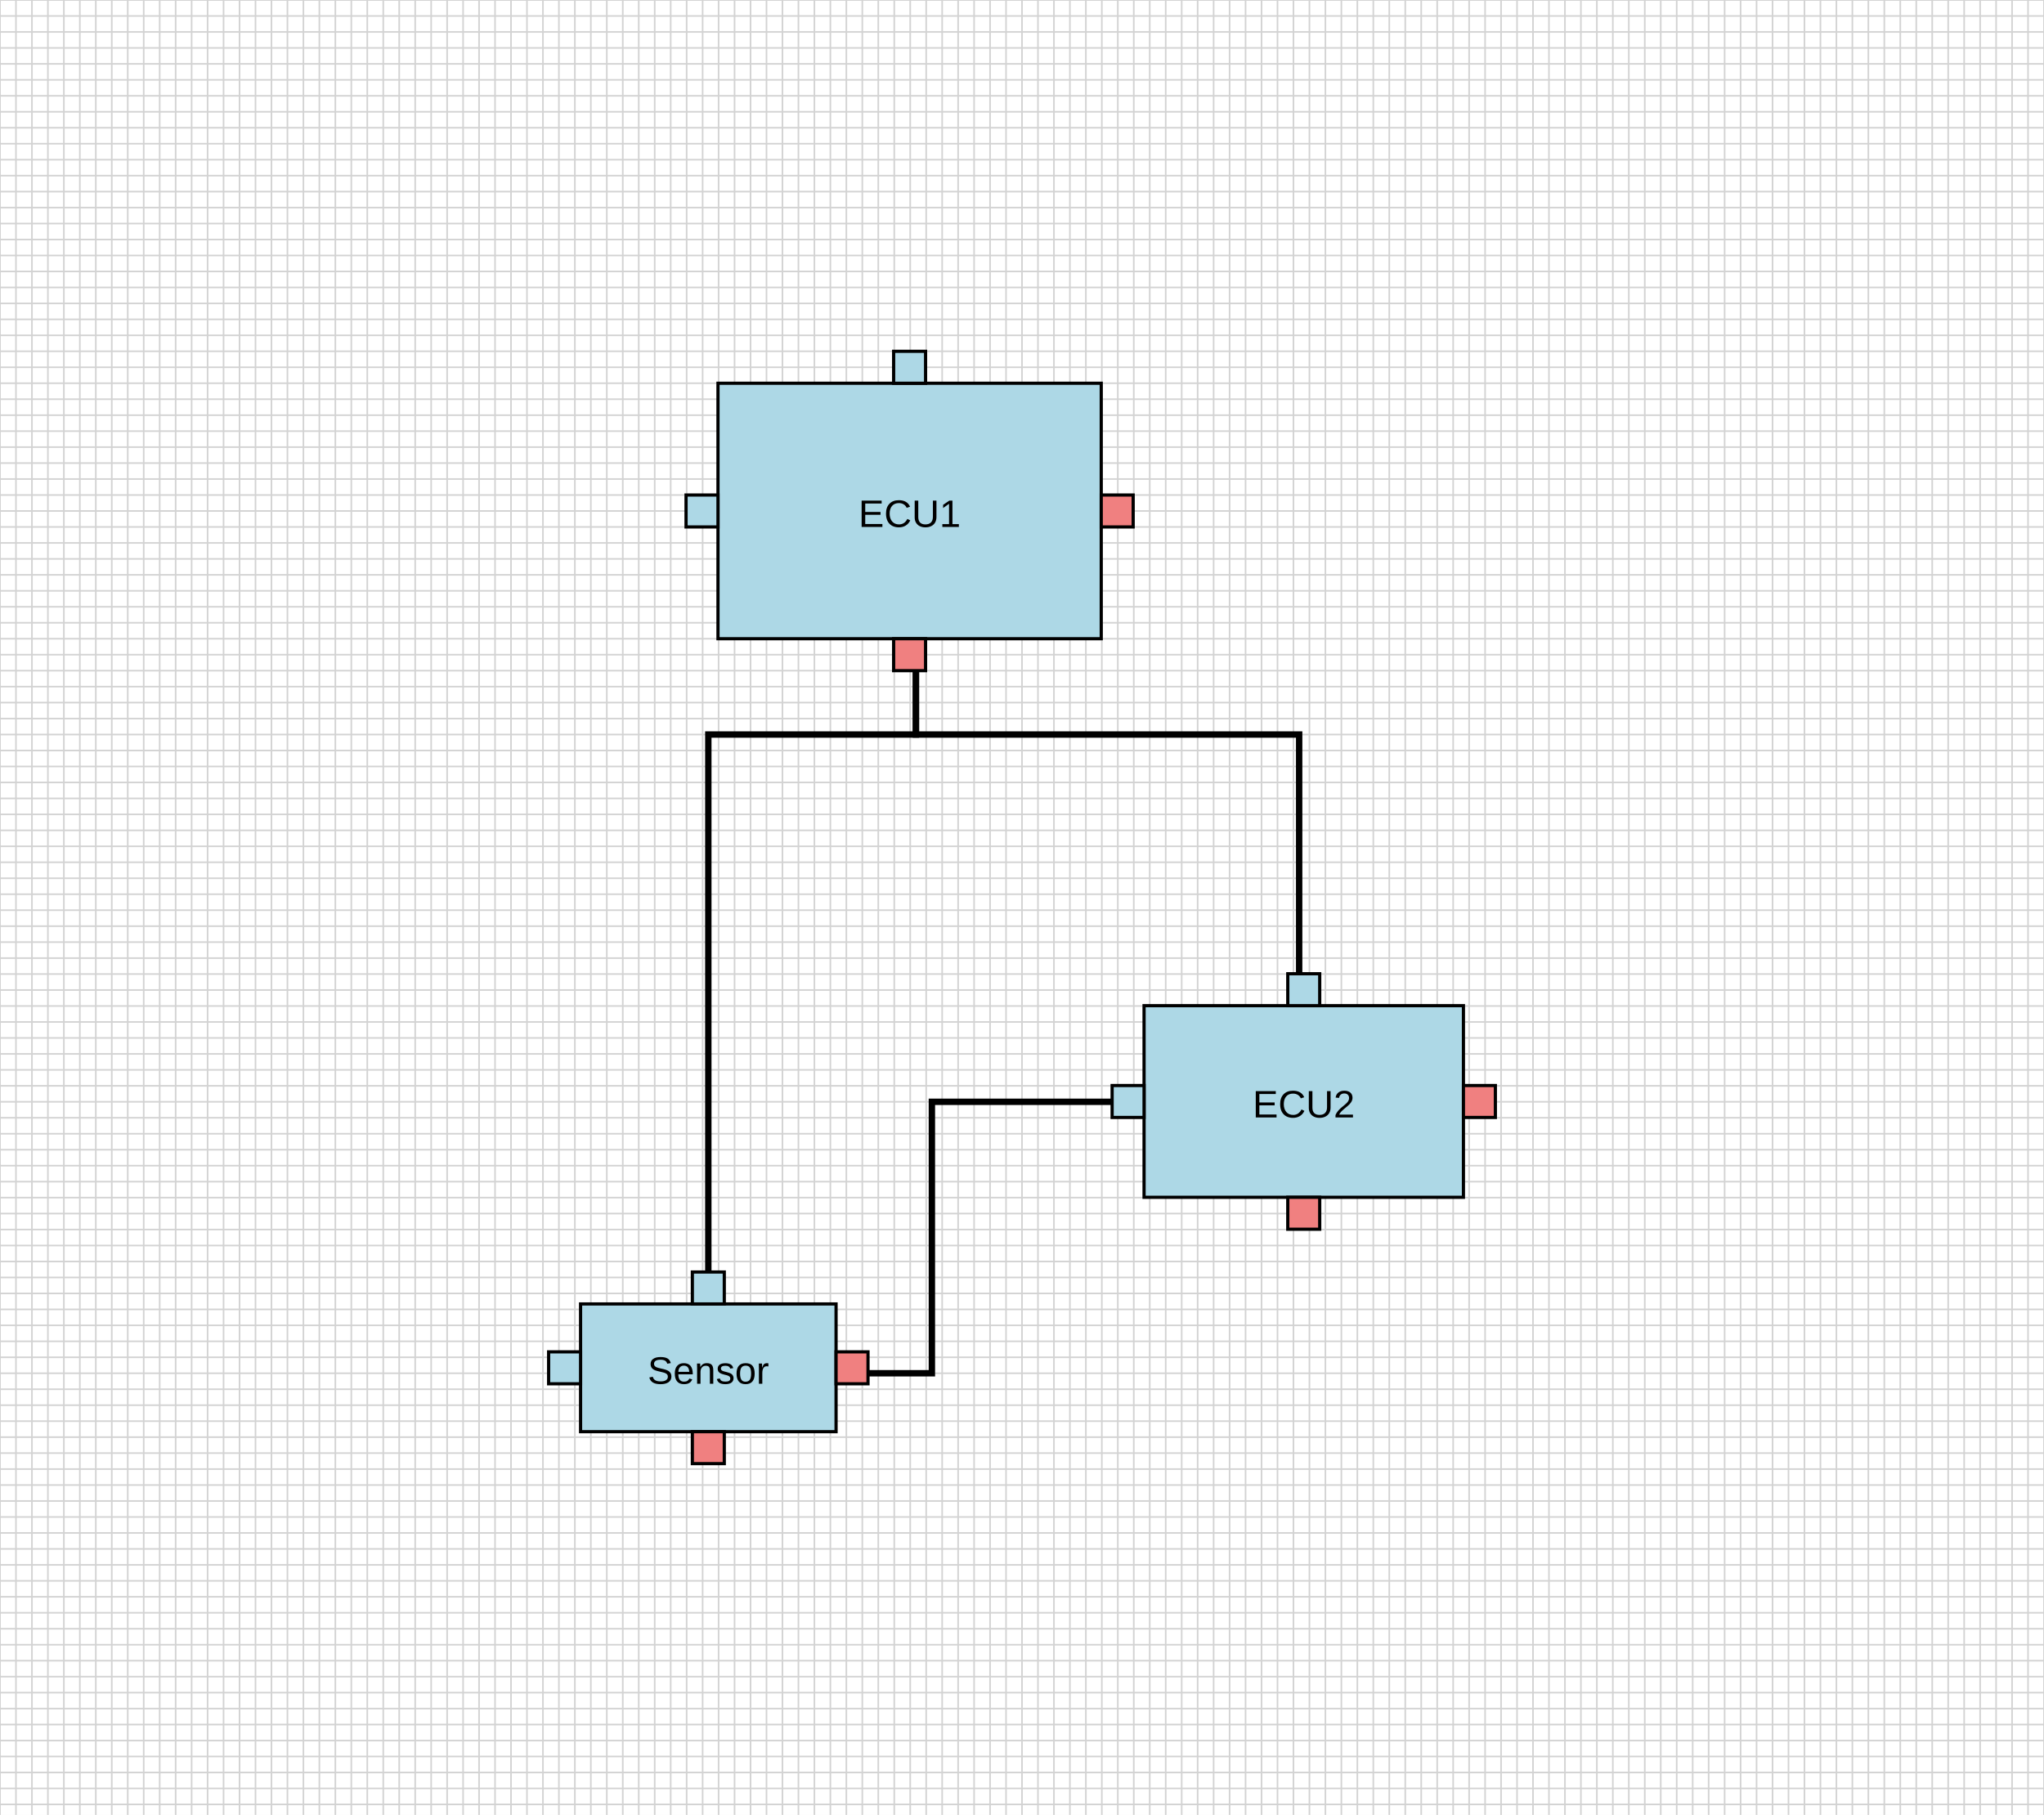
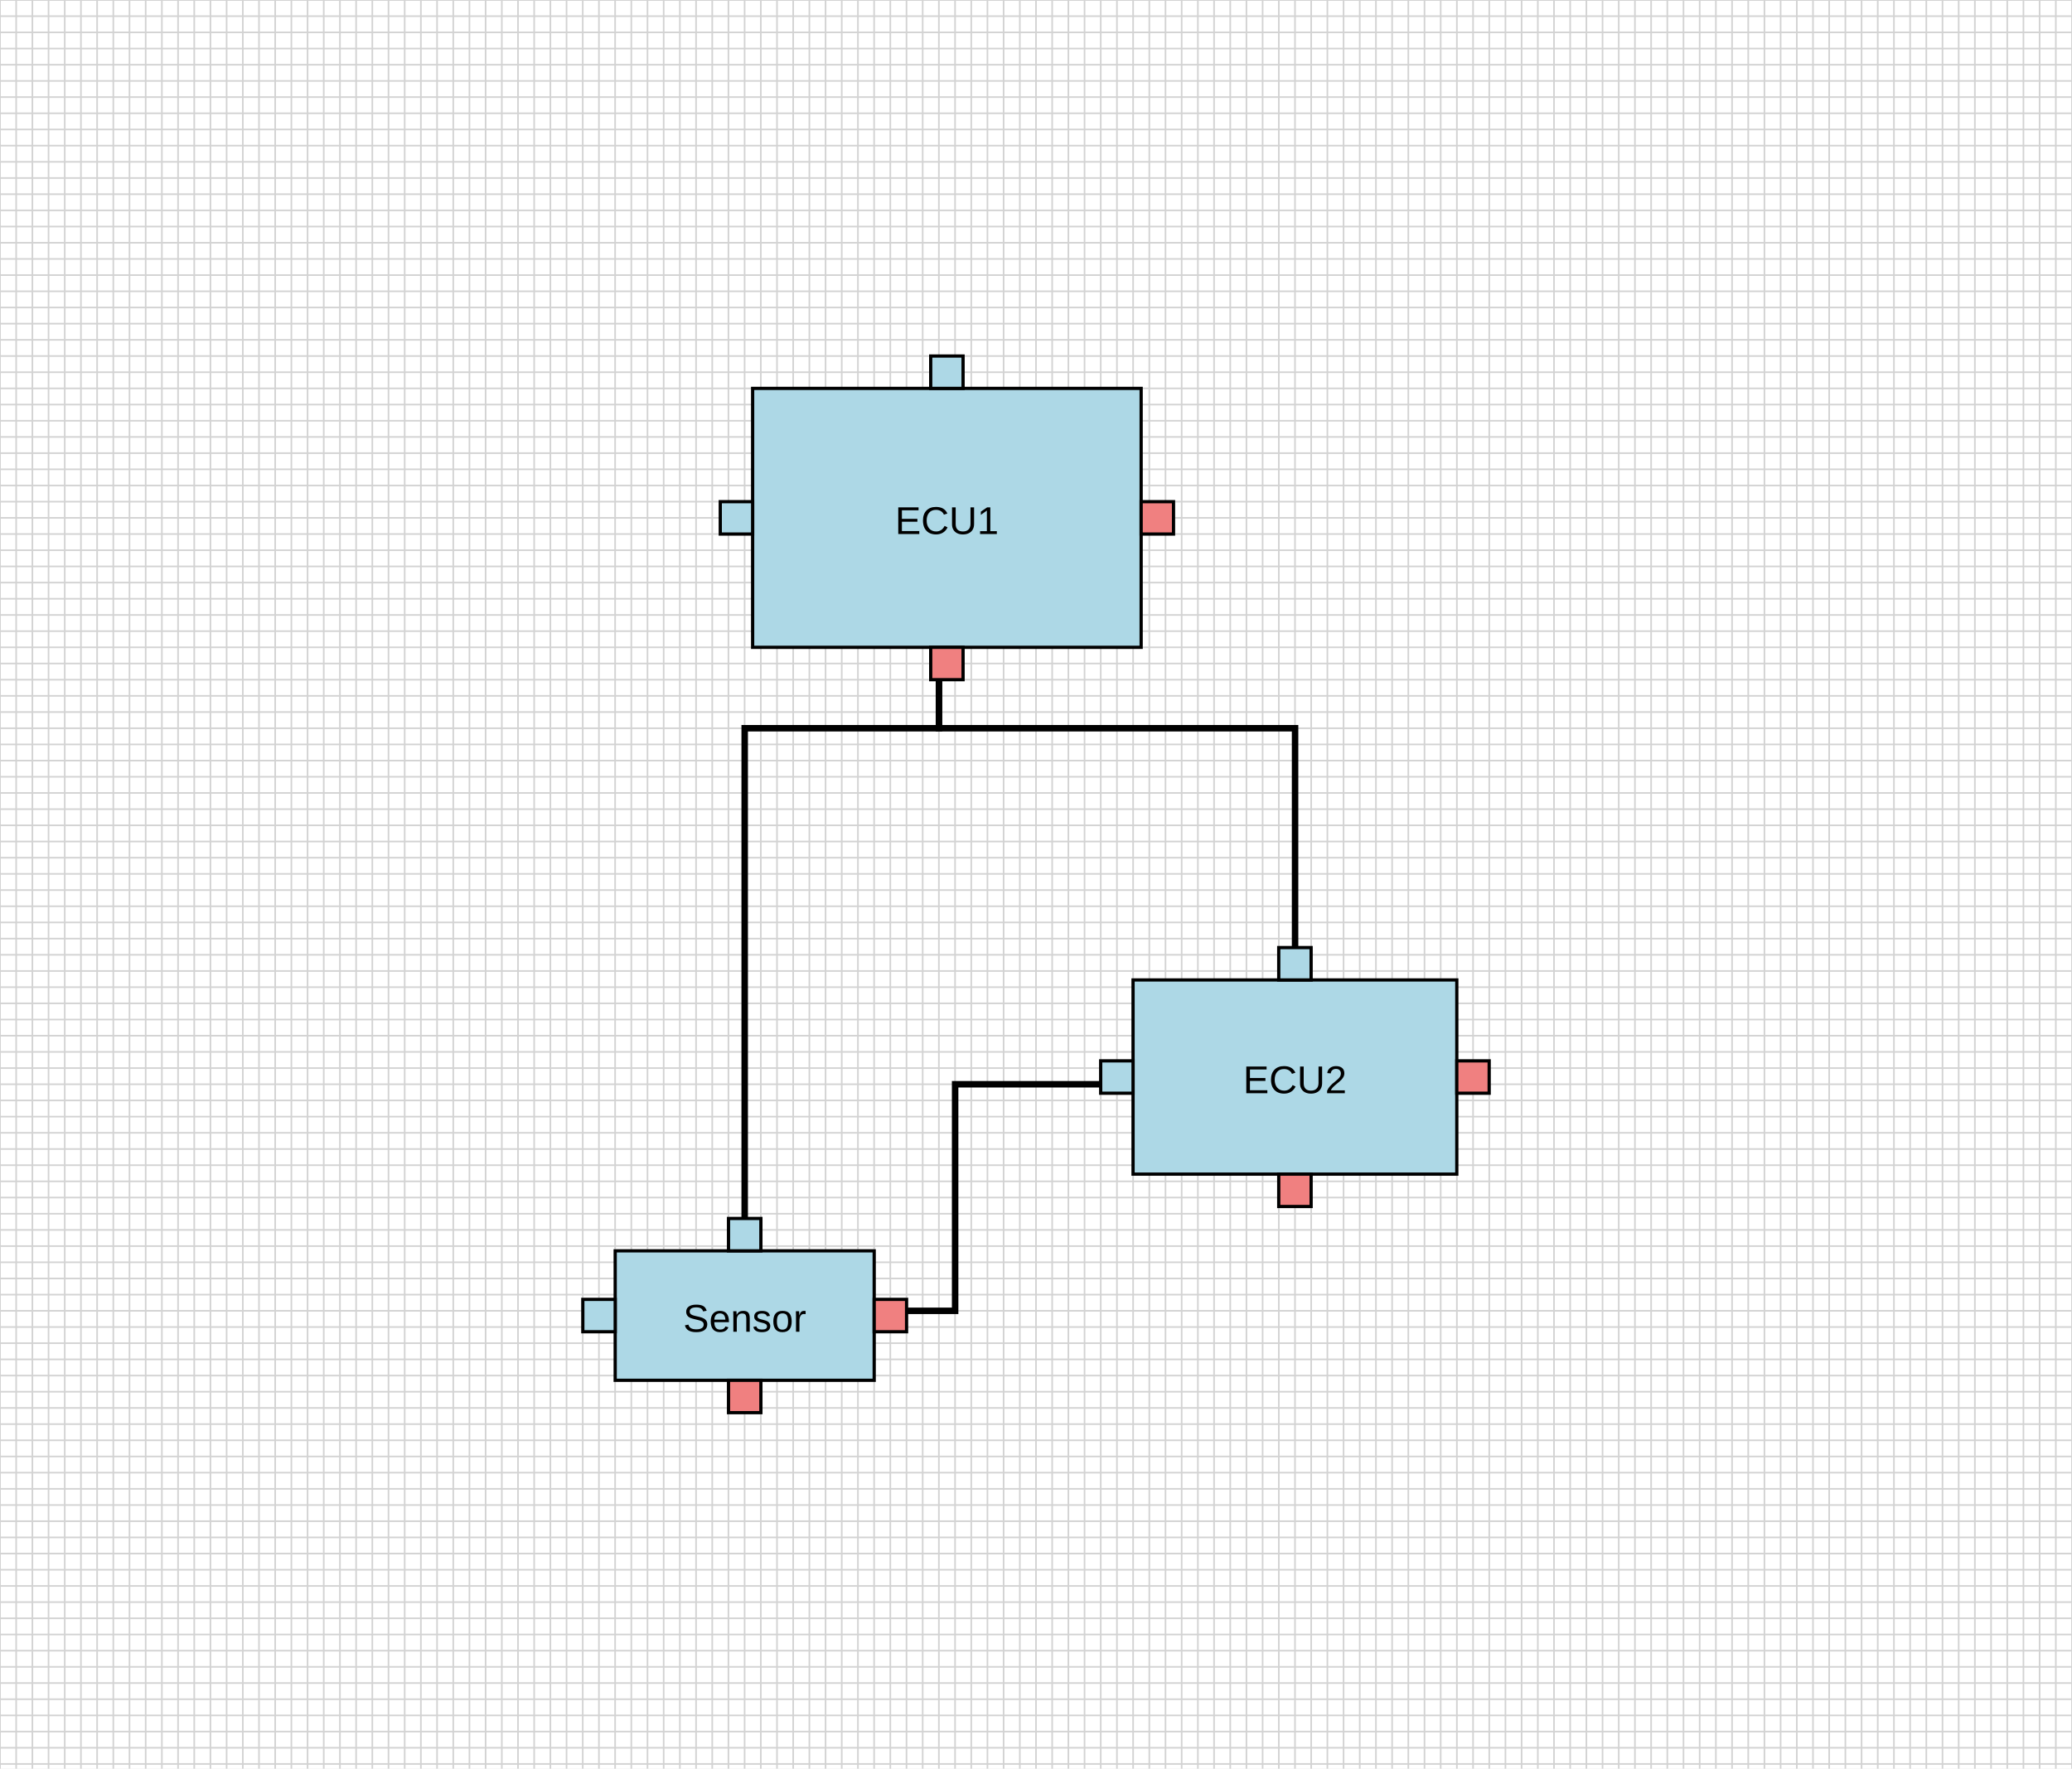
- <svg xmlns="http://www.w3.org/2000/svg" width="640" height="568.296">
+ <svg xmlns="http://www.w3.org/2000/svg" width="640" height="546.464">
  <rect width="100%" height="100%" fill="white" />
-   <line x1="0" y1="0" x2="0" y2="568.296" stroke="lightgray" stroke-width="0.5" />
-   <line x1="5" y1="0" x2="5" y2="568.296" stroke="lightgray" stroke-width="0.5" />
-   <line x1="10" y1="0" x2="10" y2="568.296" stroke="lightgray" stroke-width="0.5" />
-   <line x1="15" y1="0" x2="15" y2="568.296" stroke="lightgray" stroke-width="0.5" />
-   <line x1="20" y1="0" x2="20" y2="568.296" stroke="lightgray" stroke-width="0.5" />
-   <line x1="25" y1="0" x2="25" y2="568.296" stroke="lightgray" stroke-width="0.5" />
-   <line x1="30" y1="0" x2="30" y2="568.296" stroke="lightgray" stroke-width="0.5" />
-   <line x1="35" y1="0" x2="35" y2="568.296" stroke="lightgray" stroke-width="0.5" />
-   <line x1="40" y1="0" x2="40" y2="568.296" stroke="lightgray" stroke-width="0.5" />
-   <line x1="45" y1="0" x2="45" y2="568.296" stroke="lightgray" stroke-width="0.5" />
-   <line x1="50" y1="0" x2="50" y2="568.296" stroke="lightgray" stroke-width="0.5" />
-   <line x1="55" y1="0" x2="55" y2="568.296" stroke="lightgray" stroke-width="0.5" />
-   <line x1="60" y1="0" x2="60" y2="568.296" stroke="lightgray" stroke-width="0.5" />
-   <line x1="65" y1="0" x2="65" y2="568.296" stroke="lightgray" stroke-width="0.5" />
-   <line x1="70" y1="0" x2="70" y2="568.296" stroke="lightgray" stroke-width="0.5" />
-   <line x1="75" y1="0" x2="75" y2="568.296" stroke="lightgray" stroke-width="0.5" />
-   <line x1="80" y1="0" x2="80" y2="568.296" stroke="lightgray" stroke-width="0.5" />
-   <line x1="85" y1="0" x2="85" y2="568.296" stroke="lightgray" stroke-width="0.5" />
-   <line x1="90" y1="0" x2="90" y2="568.296" stroke="lightgray" stroke-width="0.5" />
-   <line x1="95" y1="0" x2="95" y2="568.296" stroke="lightgray" stroke-width="0.5" />
-   <line x1="100" y1="0" x2="100" y2="568.296" stroke="lightgray" stroke-width="0.5" />
-   <line x1="105" y1="0" x2="105" y2="568.296" stroke="lightgray" stroke-width="0.5" />
-   <line x1="110" y1="0" x2="110" y2="568.296" stroke="lightgray" stroke-width="0.5" />
-   <line x1="115" y1="0" x2="115" y2="568.296" stroke="lightgray" stroke-width="0.5" />
-   <line x1="120" y1="0" x2="120" y2="568.296" stroke="lightgray" stroke-width="0.5" />
-   <line x1="125" y1="0" x2="125" y2="568.296" stroke="lightgray" stroke-width="0.5" />
-   <line x1="130" y1="0" x2="130" y2="568.296" stroke="lightgray" stroke-width="0.5" />
-   <line x1="135" y1="0" x2="135" y2="568.296" stroke="lightgray" stroke-width="0.5" />
-   <line x1="140" y1="0" x2="140" y2="568.296" stroke="lightgray" stroke-width="0.5" />
-   <line x1="145" y1="0" x2="145" y2="568.296" stroke="lightgray" stroke-width="0.5" />
-   <line x1="150" y1="0" x2="150" y2="568.296" stroke="lightgray" stroke-width="0.5" />
-   <line x1="155" y1="0" x2="155" y2="568.296" stroke="lightgray" stroke-width="0.5" />
-   <line x1="160" y1="0" x2="160" y2="568.296" stroke="lightgray" stroke-width="0.5" />
-   <line x1="165" y1="0" x2="165" y2="568.296" stroke="lightgray" stroke-width="0.5" />
-   <line x1="170" y1="0" x2="170" y2="568.296" stroke="lightgray" stroke-width="0.5" />
-   <line x1="175" y1="0" x2="175" y2="568.296" stroke="lightgray" stroke-width="0.5" />
-   <line x1="180" y1="0" x2="180" y2="568.296" stroke="lightgray" stroke-width="0.5" />
-   <line x1="185" y1="0" x2="185" y2="568.296" stroke="lightgray" stroke-width="0.5" />
-   <line x1="190" y1="0" x2="190" y2="568.296" stroke="lightgray" stroke-width="0.5" />
-   <line x1="195" y1="0" x2="195" y2="568.296" stroke="lightgray" stroke-width="0.5" />
-   <line x1="200" y1="0" x2="200" y2="568.296" stroke="lightgray" stroke-width="0.5" />
-   <line x1="205" y1="0" x2="205" y2="568.296" stroke="lightgray" stroke-width="0.5" />
-   <line x1="210" y1="0" x2="210" y2="568.296" stroke="lightgray" stroke-width="0.5" />
-   <line x1="215" y1="0" x2="215" y2="568.296" stroke="lightgray" stroke-width="0.5" />
-   <line x1="220" y1="0" x2="220" y2="568.296" stroke="lightgray" stroke-width="0.5" />
-   <line x1="225" y1="0" x2="225" y2="568.296" stroke="lightgray" stroke-width="0.5" />
-   <line x1="230" y1="0" x2="230" y2="568.296" stroke="lightgray" stroke-width="0.5" />
-   <line x1="235" y1="0" x2="235" y2="568.296" stroke="lightgray" stroke-width="0.5" />
-   <line x1="240" y1="0" x2="240" y2="568.296" stroke="lightgray" stroke-width="0.5" />
-   <line x1="245" y1="0" x2="245" y2="568.296" stroke="lightgray" stroke-width="0.5" />
-   <line x1="250" y1="0" x2="250" y2="568.296" stroke="lightgray" stroke-width="0.5" />
-   <line x1="255" y1="0" x2="255" y2="568.296" stroke="lightgray" stroke-width="0.5" />
-   <line x1="260" y1="0" x2="260" y2="568.296" stroke="lightgray" stroke-width="0.5" />
-   <line x1="265" y1="0" x2="265" y2="568.296" stroke="lightgray" stroke-width="0.5" />
-   <line x1="270" y1="0" x2="270" y2="568.296" stroke="lightgray" stroke-width="0.5" />
-   <line x1="275" y1="0" x2="275" y2="568.296" stroke="lightgray" stroke-width="0.5" />
-   <line x1="280" y1="0" x2="280" y2="568.296" stroke="lightgray" stroke-width="0.5" />
-   <line x1="285" y1="0" x2="285" y2="568.296" stroke="lightgray" stroke-width="0.5" />
-   <line x1="290" y1="0" x2="290" y2="568.296" stroke="lightgray" stroke-width="0.5" />
-   <line x1="295" y1="0" x2="295" y2="568.296" stroke="lightgray" stroke-width="0.5" />
-   <line x1="300" y1="0" x2="300" y2="568.296" stroke="lightgray" stroke-width="0.5" />
-   <line x1="305" y1="0" x2="305" y2="568.296" stroke="lightgray" stroke-width="0.5" />
-   <line x1="310" y1="0" x2="310" y2="568.296" stroke="lightgray" stroke-width="0.5" />
-   <line x1="315" y1="0" x2="315" y2="568.296" stroke="lightgray" stroke-width="0.5" />
-   <line x1="320" y1="0" x2="320" y2="568.296" stroke="lightgray" stroke-width="0.5" />
-   <line x1="325" y1="0" x2="325" y2="568.296" stroke="lightgray" stroke-width="0.5" />
-   <line x1="330" y1="0" x2="330" y2="568.296" stroke="lightgray" stroke-width="0.5" />
-   <line x1="335" y1="0" x2="335" y2="568.296" stroke="lightgray" stroke-width="0.5" />
-   <line x1="340" y1="0" x2="340" y2="568.296" stroke="lightgray" stroke-width="0.5" />
-   <line x1="345" y1="0" x2="345" y2="568.296" stroke="lightgray" stroke-width="0.5" />
-   <line x1="350" y1="0" x2="350" y2="568.296" stroke="lightgray" stroke-width="0.5" />
-   <line x1="355" y1="0" x2="355" y2="568.296" stroke="lightgray" stroke-width="0.5" />
-   <line x1="360" y1="0" x2="360" y2="568.296" stroke="lightgray" stroke-width="0.5" />
-   <line x1="365" y1="0" x2="365" y2="568.296" stroke="lightgray" stroke-width="0.5" />
-   <line x1="370" y1="0" x2="370" y2="568.296" stroke="lightgray" stroke-width="0.5" />
-   <line x1="375" y1="0" x2="375" y2="568.296" stroke="lightgray" stroke-width="0.5" />
-   <line x1="380" y1="0" x2="380" y2="568.296" stroke="lightgray" stroke-width="0.5" />
-   <line x1="385" y1="0" x2="385" y2="568.296" stroke="lightgray" stroke-width="0.5" />
-   <line x1="390" y1="0" x2="390" y2="568.296" stroke="lightgray" stroke-width="0.5" />
-   <line x1="395" y1="0" x2="395" y2="568.296" stroke="lightgray" stroke-width="0.5" />
-   <line x1="400" y1="0" x2="400" y2="568.296" stroke="lightgray" stroke-width="0.5" />
-   <line x1="405" y1="0" x2="405" y2="568.296" stroke="lightgray" stroke-width="0.5" />
-   <line x1="410" y1="0" x2="410" y2="568.296" stroke="lightgray" stroke-width="0.5" />
-   <line x1="415" y1="0" x2="415" y2="568.296" stroke="lightgray" stroke-width="0.5" />
-   <line x1="420" y1="0" x2="420" y2="568.296" stroke="lightgray" stroke-width="0.5" />
-   <line x1="425" y1="0" x2="425" y2="568.296" stroke="lightgray" stroke-width="0.5" />
-   <line x1="430" y1="0" x2="430" y2="568.296" stroke="lightgray" stroke-width="0.5" />
-   <line x1="435" y1="0" x2="435" y2="568.296" stroke="lightgray" stroke-width="0.5" />
-   <line x1="440" y1="0" x2="440" y2="568.296" stroke="lightgray" stroke-width="0.5" />
-   <line x1="445" y1="0" x2="445" y2="568.296" stroke="lightgray" stroke-width="0.5" />
-   <line x1="450" y1="0" x2="450" y2="568.296" stroke="lightgray" stroke-width="0.5" />
-   <line x1="455" y1="0" x2="455" y2="568.296" stroke="lightgray" stroke-width="0.5" />
-   <line x1="460" y1="0" x2="460" y2="568.296" stroke="lightgray" stroke-width="0.5" />
-   <line x1="465" y1="0" x2="465" y2="568.296" stroke="lightgray" stroke-width="0.5" />
-   <line x1="470" y1="0" x2="470" y2="568.296" stroke="lightgray" stroke-width="0.5" />
-   <line x1="475" y1="0" x2="475" y2="568.296" stroke="lightgray" stroke-width="0.5" />
-   <line x1="480" y1="0" x2="480" y2="568.296" stroke="lightgray" stroke-width="0.5" />
-   <line x1="485" y1="0" x2="485" y2="568.296" stroke="lightgray" stroke-width="0.5" />
-   <line x1="490" y1="0" x2="490" y2="568.296" stroke="lightgray" stroke-width="0.5" />
-   <line x1="495" y1="0" x2="495" y2="568.296" stroke="lightgray" stroke-width="0.5" />
-   <line x1="500" y1="0" x2="500" y2="568.296" stroke="lightgray" stroke-width="0.5" />
-   <line x1="505" y1="0" x2="505" y2="568.296" stroke="lightgray" stroke-width="0.5" />
-   <line x1="510" y1="0" x2="510" y2="568.296" stroke="lightgray" stroke-width="0.5" />
-   <line x1="515" y1="0" x2="515" y2="568.296" stroke="lightgray" stroke-width="0.5" />
-   <line x1="520" y1="0" x2="520" y2="568.296" stroke="lightgray" stroke-width="0.5" />
-   <line x1="525" y1="0" x2="525" y2="568.296" stroke="lightgray" stroke-width="0.5" />
-   <line x1="530" y1="0" x2="530" y2="568.296" stroke="lightgray" stroke-width="0.5" />
-   <line x1="535" y1="0" x2="535" y2="568.296" stroke="lightgray" stroke-width="0.5" />
-   <line x1="540" y1="0" x2="540" y2="568.296" stroke="lightgray" stroke-width="0.5" />
-   <line x1="545" y1="0" x2="545" y2="568.296" stroke="lightgray" stroke-width="0.5" />
-   <line x1="550" y1="0" x2="550" y2="568.296" stroke="lightgray" stroke-width="0.5" />
-   <line x1="555" y1="0" x2="555" y2="568.296" stroke="lightgray" stroke-width="0.5" />
-   <line x1="560" y1="0" x2="560" y2="568.296" stroke="lightgray" stroke-width="0.5" />
-   <line x1="565" y1="0" x2="565" y2="568.296" stroke="lightgray" stroke-width="0.5" />
-   <line x1="570" y1="0" x2="570" y2="568.296" stroke="lightgray" stroke-width="0.5" />
-   <line x1="575" y1="0" x2="575" y2="568.296" stroke="lightgray" stroke-width="0.5" />
-   <line x1="580" y1="0" x2="580" y2="568.296" stroke="lightgray" stroke-width="0.5" />
-   <line x1="585" y1="0" x2="585" y2="568.296" stroke="lightgray" stroke-width="0.5" />
-   <line x1="590" y1="0" x2="590" y2="568.296" stroke="lightgray" stroke-width="0.5" />
-   <line x1="595" y1="0" x2="595" y2="568.296" stroke="lightgray" stroke-width="0.5" />
-   <line x1="600" y1="0" x2="600" y2="568.296" stroke="lightgray" stroke-width="0.5" />
-   <line x1="605" y1="0" x2="605" y2="568.296" stroke="lightgray" stroke-width="0.5" />
-   <line x1="610" y1="0" x2="610" y2="568.296" stroke="lightgray" stroke-width="0.5" />
-   <line x1="615" y1="0" x2="615" y2="568.296" stroke="lightgray" stroke-width="0.5" />
-   <line x1="620" y1="0" x2="620" y2="568.296" stroke="lightgray" stroke-width="0.5" />
-   <line x1="625" y1="0" x2="625" y2="568.296" stroke="lightgray" stroke-width="0.5" />
-   <line x1="630" y1="0" x2="630" y2="568.296" stroke="lightgray" stroke-width="0.5" />
-   <line x1="635" y1="0" x2="635" y2="568.296" stroke="lightgray" stroke-width="0.5" />
-   <line x1="640" y1="0" x2="640" y2="568.296" stroke="lightgray" stroke-width="0.5" />
+   <line x1="0" y1="0" x2="0" y2="546.464" stroke="lightgray" stroke-width="0.5" />
+   <line x1="5" y1="0" x2="5" y2="546.464" stroke="lightgray" stroke-width="0.5" />
+   <line x1="10" y1="0" x2="10" y2="546.464" stroke="lightgray" stroke-width="0.5" />
+   <line x1="15" y1="0" x2="15" y2="546.464" stroke="lightgray" stroke-width="0.5" />
+   <line x1="20" y1="0" x2="20" y2="546.464" stroke="lightgray" stroke-width="0.5" />
+   <line x1="25" y1="0" x2="25" y2="546.464" stroke="lightgray" stroke-width="0.5" />
+   <line x1="30" y1="0" x2="30" y2="546.464" stroke="lightgray" stroke-width="0.5" />
+   <line x1="35" y1="0" x2="35" y2="546.464" stroke="lightgray" stroke-width="0.5" />
+   <line x1="40" y1="0" x2="40" y2="546.464" stroke="lightgray" stroke-width="0.5" />
+   <line x1="45" y1="0" x2="45" y2="546.464" stroke="lightgray" stroke-width="0.5" />
+   <line x1="50" y1="0" x2="50" y2="546.464" stroke="lightgray" stroke-width="0.5" />
+   <line x1="55" y1="0" x2="55" y2="546.464" stroke="lightgray" stroke-width="0.5" />
+   <line x1="60" y1="0" x2="60" y2="546.464" stroke="lightgray" stroke-width="0.5" />
+   <line x1="65" y1="0" x2="65" y2="546.464" stroke="lightgray" stroke-width="0.5" />
+   <line x1="70" y1="0" x2="70" y2="546.464" stroke="lightgray" stroke-width="0.5" />
+   <line x1="75" y1="0" x2="75" y2="546.464" stroke="lightgray" stroke-width="0.5" />
+   <line x1="80" y1="0" x2="80" y2="546.464" stroke="lightgray" stroke-width="0.5" />
+   <line x1="85" y1="0" x2="85" y2="546.464" stroke="lightgray" stroke-width="0.5" />
+   <line x1="90" y1="0" x2="90" y2="546.464" stroke="lightgray" stroke-width="0.5" />
+   <line x1="95" y1="0" x2="95" y2="546.464" stroke="lightgray" stroke-width="0.5" />
+   <line x1="100" y1="0" x2="100" y2="546.464" stroke="lightgray" stroke-width="0.5" />
+   <line x1="105" y1="0" x2="105" y2="546.464" stroke="lightgray" stroke-width="0.5" />
+   <line x1="110" y1="0" x2="110" y2="546.464" stroke="lightgray" stroke-width="0.5" />
+   <line x1="115" y1="0" x2="115" y2="546.464" stroke="lightgray" stroke-width="0.5" />
+   <line x1="120" y1="0" x2="120" y2="546.464" stroke="lightgray" stroke-width="0.5" />
+   <line x1="125" y1="0" x2="125" y2="546.464" stroke="lightgray" stroke-width="0.5" />
+   <line x1="130" y1="0" x2="130" y2="546.464" stroke="lightgray" stroke-width="0.5" />
+   <line x1="135" y1="0" x2="135" y2="546.464" stroke="lightgray" stroke-width="0.5" />
+   <line x1="140" y1="0" x2="140" y2="546.464" stroke="lightgray" stroke-width="0.5" />
+   <line x1="145" y1="0" x2="145" y2="546.464" stroke="lightgray" stroke-width="0.5" />
+   <line x1="150" y1="0" x2="150" y2="546.464" stroke="lightgray" stroke-width="0.5" />
+   <line x1="155" y1="0" x2="155" y2="546.464" stroke="lightgray" stroke-width="0.5" />
+   <line x1="160" y1="0" x2="160" y2="546.464" stroke="lightgray" stroke-width="0.5" />
+   <line x1="165" y1="0" x2="165" y2="546.464" stroke="lightgray" stroke-width="0.5" />
+   <line x1="170" y1="0" x2="170" y2="546.464" stroke="lightgray" stroke-width="0.5" />
+   <line x1="175" y1="0" x2="175" y2="546.464" stroke="lightgray" stroke-width="0.5" />
+   <line x1="180" y1="0" x2="180" y2="546.464" stroke="lightgray" stroke-width="0.5" />
+   <line x1="185" y1="0" x2="185" y2="546.464" stroke="lightgray" stroke-width="0.5" />
+   <line x1="190" y1="0" x2="190" y2="546.464" stroke="lightgray" stroke-width="0.5" />
+   <line x1="195" y1="0" x2="195" y2="546.464" stroke="lightgray" stroke-width="0.5" />
+   <line x1="200" y1="0" x2="200" y2="546.464" stroke="lightgray" stroke-width="0.5" />
+   <line x1="205" y1="0" x2="205" y2="546.464" stroke="lightgray" stroke-width="0.5" />
+   <line x1="210" y1="0" x2="210" y2="546.464" stroke="lightgray" stroke-width="0.5" />
+   <line x1="215" y1="0" x2="215" y2="546.464" stroke="lightgray" stroke-width="0.5" />
+   <line x1="220" y1="0" x2="220" y2="546.464" stroke="lightgray" stroke-width="0.5" />
+   <line x1="225" y1="0" x2="225" y2="546.464" stroke="lightgray" stroke-width="0.5" />
+   <line x1="230" y1="0" x2="230" y2="546.464" stroke="lightgray" stroke-width="0.5" />
+   <line x1="235" y1="0" x2="235" y2="546.464" stroke="lightgray" stroke-width="0.5" />
+   <line x1="240" y1="0" x2="240" y2="546.464" stroke="lightgray" stroke-width="0.5" />
+   <line x1="245" y1="0" x2="245" y2="546.464" stroke="lightgray" stroke-width="0.5" />
+   <line x1="250" y1="0" x2="250" y2="546.464" stroke="lightgray" stroke-width="0.5" />
+   <line x1="255" y1="0" x2="255" y2="546.464" stroke="lightgray" stroke-width="0.5" />
+   <line x1="260" y1="0" x2="260" y2="546.464" stroke="lightgray" stroke-width="0.5" />
+   <line x1="265" y1="0" x2="265" y2="546.464" stroke="lightgray" stroke-width="0.5" />
+   <line x1="270" y1="0" x2="270" y2="546.464" stroke="lightgray" stroke-width="0.5" />
+   <line x1="275" y1="0" x2="275" y2="546.464" stroke="lightgray" stroke-width="0.5" />
+   <line x1="280" y1="0" x2="280" y2="546.464" stroke="lightgray" stroke-width="0.5" />
+   <line x1="285" y1="0" x2="285" y2="546.464" stroke="lightgray" stroke-width="0.5" />
+   <line x1="290" y1="0" x2="290" y2="546.464" stroke="lightgray" stroke-width="0.5" />
+   <line x1="295" y1="0" x2="295" y2="546.464" stroke="lightgray" stroke-width="0.5" />
+   <line x1="300" y1="0" x2="300" y2="546.464" stroke="lightgray" stroke-width="0.5" />
+   <line x1="305" y1="0" x2="305" y2="546.464" stroke="lightgray" stroke-width="0.5" />
+   <line x1="310" y1="0" x2="310" y2="546.464" stroke="lightgray" stroke-width="0.5" />
+   <line x1="315" y1="0" x2="315" y2="546.464" stroke="lightgray" stroke-width="0.5" />
+   <line x1="320" y1="0" x2="320" y2="546.464" stroke="lightgray" stroke-width="0.5" />
+   <line x1="325" y1="0" x2="325" y2="546.464" stroke="lightgray" stroke-width="0.5" />
+   <line x1="330" y1="0" x2="330" y2="546.464" stroke="lightgray" stroke-width="0.5" />
+   <line x1="335" y1="0" x2="335" y2="546.464" stroke="lightgray" stroke-width="0.5" />
+   <line x1="340" y1="0" x2="340" y2="546.464" stroke="lightgray" stroke-width="0.5" />
+   <line x1="345" y1="0" x2="345" y2="546.464" stroke="lightgray" stroke-width="0.5" />
+   <line x1="350" y1="0" x2="350" y2="546.464" stroke="lightgray" stroke-width="0.5" />
+   <line x1="355" y1="0" x2="355" y2="546.464" stroke="lightgray" stroke-width="0.5" />
+   <line x1="360" y1="0" x2="360" y2="546.464" stroke="lightgray" stroke-width="0.5" />
+   <line x1="365" y1="0" x2="365" y2="546.464" stroke="lightgray" stroke-width="0.5" />
+   <line x1="370" y1="0" x2="370" y2="546.464" stroke="lightgray" stroke-width="0.5" />
+   <line x1="375" y1="0" x2="375" y2="546.464" stroke="lightgray" stroke-width="0.5" />
+   <line x1="380" y1="0" x2="380" y2="546.464" stroke="lightgray" stroke-width="0.5" />
+   <line x1="385" y1="0" x2="385" y2="546.464" stroke="lightgray" stroke-width="0.5" />
+   <line x1="390" y1="0" x2="390" y2="546.464" stroke="lightgray" stroke-width="0.5" />
+   <line x1="395" y1="0" x2="395" y2="546.464" stroke="lightgray" stroke-width="0.5" />
+   <line x1="400" y1="0" x2="400" y2="546.464" stroke="lightgray" stroke-width="0.5" />
+   <line x1="405" y1="0" x2="405" y2="546.464" stroke="lightgray" stroke-width="0.5" />
+   <line x1="410" y1="0" x2="410" y2="546.464" stroke="lightgray" stroke-width="0.5" />
+   <line x1="415" y1="0" x2="415" y2="546.464" stroke="lightgray" stroke-width="0.5" />
+   <line x1="420" y1="0" x2="420" y2="546.464" stroke="lightgray" stroke-width="0.5" />
+   <line x1="425" y1="0" x2="425" y2="546.464" stroke="lightgray" stroke-width="0.5" />
+   <line x1="430" y1="0" x2="430" y2="546.464" stroke="lightgray" stroke-width="0.5" />
+   <line x1="435" y1="0" x2="435" y2="546.464" stroke="lightgray" stroke-width="0.5" />
+   <line x1="440" y1="0" x2="440" y2="546.464" stroke="lightgray" stroke-width="0.5" />
+   <line x1="445" y1="0" x2="445" y2="546.464" stroke="lightgray" stroke-width="0.5" />
+   <line x1="450" y1="0" x2="450" y2="546.464" stroke="lightgray" stroke-width="0.5" />
+   <line x1="455" y1="0" x2="455" y2="546.464" stroke="lightgray" stroke-width="0.5" />
+   <line x1="460" y1="0" x2="460" y2="546.464" stroke="lightgray" stroke-width="0.5" />
+   <line x1="465" y1="0" x2="465" y2="546.464" stroke="lightgray" stroke-width="0.5" />
+   <line x1="470" y1="0" x2="470" y2="546.464" stroke="lightgray" stroke-width="0.5" />
+   <line x1="475" y1="0" x2="475" y2="546.464" stroke="lightgray" stroke-width="0.5" />
+   <line x1="480" y1="0" x2="480" y2="546.464" stroke="lightgray" stroke-width="0.5" />
+   <line x1="485" y1="0" x2="485" y2="546.464" stroke="lightgray" stroke-width="0.5" />
+   <line x1="490" y1="0" x2="490" y2="546.464" stroke="lightgray" stroke-width="0.5" />
+   <line x1="495" y1="0" x2="495" y2="546.464" stroke="lightgray" stroke-width="0.5" />
+   <line x1="500" y1="0" x2="500" y2="546.464" stroke="lightgray" stroke-width="0.5" />
+   <line x1="505" y1="0" x2="505" y2="546.464" stroke="lightgray" stroke-width="0.5" />
+   <line x1="510" y1="0" x2="510" y2="546.464" stroke="lightgray" stroke-width="0.5" />
+   <line x1="515" y1="0" x2="515" y2="546.464" stroke="lightgray" stroke-width="0.5" />
+   <line x1="520" y1="0" x2="520" y2="546.464" stroke="lightgray" stroke-width="0.5" />
+   <line x1="525" y1="0" x2="525" y2="546.464" stroke="lightgray" stroke-width="0.5" />
+   <line x1="530" y1="0" x2="530" y2="546.464" stroke="lightgray" stroke-width="0.5" />
+   <line x1="535" y1="0" x2="535" y2="546.464" stroke="lightgray" stroke-width="0.5" />
+   <line x1="540" y1="0" x2="540" y2="546.464" stroke="lightgray" stroke-width="0.5" />
+   <line x1="545" y1="0" x2="545" y2="546.464" stroke="lightgray" stroke-width="0.5" />
+   <line x1="550" y1="0" x2="550" y2="546.464" stroke="lightgray" stroke-width="0.5" />
+   <line x1="555" y1="0" x2="555" y2="546.464" stroke="lightgray" stroke-width="0.5" />
+   <line x1="560" y1="0" x2="560" y2="546.464" stroke="lightgray" stroke-width="0.5" />
+   <line x1="565" y1="0" x2="565" y2="546.464" stroke="lightgray" stroke-width="0.5" />
+   <line x1="570" y1="0" x2="570" y2="546.464" stroke="lightgray" stroke-width="0.5" />
+   <line x1="575" y1="0" x2="575" y2="546.464" stroke="lightgray" stroke-width="0.5" />
+   <line x1="580" y1="0" x2="580" y2="546.464" stroke="lightgray" stroke-width="0.5" />
+   <line x1="585" y1="0" x2="585" y2="546.464" stroke="lightgray" stroke-width="0.5" />
+   <line x1="590" y1="0" x2="590" y2="546.464" stroke="lightgray" stroke-width="0.5" />
+   <line x1="595" y1="0" x2="595" y2="546.464" stroke="lightgray" stroke-width="0.5" />
+   <line x1="600" y1="0" x2="600" y2="546.464" stroke="lightgray" stroke-width="0.5" />
+   <line x1="605" y1="0" x2="605" y2="546.464" stroke="lightgray" stroke-width="0.5" />
+   <line x1="610" y1="0" x2="610" y2="546.464" stroke="lightgray" stroke-width="0.5" />
+   <line x1="615" y1="0" x2="615" y2="546.464" stroke="lightgray" stroke-width="0.5" />
+   <line x1="620" y1="0" x2="620" y2="546.464" stroke="lightgray" stroke-width="0.5" />
+   <line x1="625" y1="0" x2="625" y2="546.464" stroke="lightgray" stroke-width="0.5" />
+   <line x1="630" y1="0" x2="630" y2="546.464" stroke="lightgray" stroke-width="0.5" />
+   <line x1="635" y1="0" x2="635" y2="546.464" stroke="lightgray" stroke-width="0.5" />
+   <line x1="640" y1="0" x2="640" y2="546.464" stroke="lightgray" stroke-width="0.5" />
  <line x1="0" y1="0" x2="640" y2="0" stroke="lightgray" stroke-width="0.5" />
  <line x1="0" y1="5" x2="640" y2="5" stroke="lightgray" stroke-width="0.5" />
  <line x1="0" y1="10" x2="640" y2="10" stroke="lightgray" stroke-width="0.5" />
  <line x1="0" y1="15" x2="640" y2="15" stroke="lightgray" stroke-width="0.5" />
  <line x1="0" y1="20" x2="640" y2="20" stroke="lightgray" stroke-width="0.5" />
  <line x1="0" y1="25" x2="640" y2="25" stroke="lightgray" stroke-width="0.5" />
  <line x1="0" y1="30" x2="640" y2="30" stroke="lightgray" stroke-width="0.5" />
  <line x1="0" y1="35" x2="640" y2="35" stroke="lightgray" stroke-width="0.5" />
  <line x1="0" y1="40" x2="640" y2="40" stroke="lightgray" stroke-width="0.5" />
  <line x1="0" y1="45" x2="640" y2="45" stroke="lightgray" stroke-width="0.5" />
  <line x1="0" y1="50" x2="640" y2="50" stroke="lightgray" stroke-width="0.5" />
  <line x1="0" y1="55" x2="640" y2="55" stroke="lightgray" stroke-width="0.5" />
  <line x1="0" y1="60" x2="640" y2="60" stroke="lightgray" stroke-width="0.5" />
  <line x1="0" y1="65" x2="640" y2="65" stroke="lightgray" stroke-width="0.5" />
  <line x1="0" y1="70" x2="640" y2="70" stroke="lightgray" stroke-width="0.5" />
  <line x1="0" y1="75" x2="640" y2="75" stroke="lightgray" stroke-width="0.5" />
  <line x1="0" y1="80" x2="640" y2="80" stroke="lightgray" stroke-width="0.5" />
  <line x1="0" y1="85" x2="640" y2="85" stroke="lightgray" stroke-width="0.5" />
  <line x1="0" y1="90" x2="640" y2="90" stroke="lightgray" stroke-width="0.5" />
  <line x1="0" y1="95" x2="640" y2="95" stroke="lightgray" stroke-width="0.5" />
  <line x1="0" y1="100" x2="640" y2="100" stroke="lightgray" stroke-width="0.5" />
  <line x1="0" y1="105" x2="640" y2="105" stroke="lightgray" stroke-width="0.5" />
  <line x1="0" y1="110" x2="640" y2="110" stroke="lightgray" stroke-width="0.5" />
  <line x1="0" y1="115" x2="640" y2="115" stroke="lightgray" stroke-width="0.5" />
  <line x1="0" y1="120" x2="640" y2="120" stroke="lightgray" stroke-width="0.5" />
  <line x1="0" y1="125" x2="640" y2="125" stroke="lightgray" stroke-width="0.5" />
  <line x1="0" y1="130" x2="640" y2="130" stroke="lightgray" stroke-width="0.5" />
  <line x1="0" y1="135" x2="640" y2="135" stroke="lightgray" stroke-width="0.5" />
  <line x1="0" y1="140" x2="640" y2="140" stroke="lightgray" stroke-width="0.5" />
  <line x1="0" y1="145" x2="640" y2="145" stroke="lightgray" stroke-width="0.5" />
  <line x1="0" y1="150" x2="640" y2="150" stroke="lightgray" stroke-width="0.5" />
  <line x1="0" y1="155" x2="640" y2="155" stroke="lightgray" stroke-width="0.5" />
  <line x1="0" y1="160" x2="640" y2="160" stroke="lightgray" stroke-width="0.5" />
  <line x1="0" y1="165" x2="640" y2="165" stroke="lightgray" stroke-width="0.5" />
  <line x1="0" y1="170" x2="640" y2="170" stroke="lightgray" stroke-width="0.5" />
  <line x1="0" y1="175" x2="640" y2="175" stroke="lightgray" stroke-width="0.5" />
  <line x1="0" y1="180" x2="640" y2="180" stroke="lightgray" stroke-width="0.5" />
  <line x1="0" y1="185" x2="640" y2="185" stroke="lightgray" stroke-width="0.5" />
  <line x1="0" y1="190" x2="640" y2="190" stroke="lightgray" stroke-width="0.5" />
  <line x1="0" y1="195" x2="640" y2="195" stroke="lightgray" stroke-width="0.5" />
  <line x1="0" y1="200" x2="640" y2="200" stroke="lightgray" stroke-width="0.5" />
  <line x1="0" y1="205" x2="640" y2="205" stroke="lightgray" stroke-width="0.5" />
  <line x1="0" y1="210" x2="640" y2="210" stroke="lightgray" stroke-width="0.5" />
  <line x1="0" y1="215" x2="640" y2="215" stroke="lightgray" stroke-width="0.5" />
  <line x1="0" y1="220" x2="640" y2="220" stroke="lightgray" stroke-width="0.5" />
  <line x1="0" y1="225" x2="640" y2="225" stroke="lightgray" stroke-width="0.5" />
  <line x1="0" y1="230" x2="640" y2="230" stroke="lightgray" stroke-width="0.5" />
  <line x1="0" y1="235" x2="640" y2="235" stroke="lightgray" stroke-width="0.5" />
  <line x1="0" y1="240" x2="640" y2="240" stroke="lightgray" stroke-width="0.5" />
  <line x1="0" y1="245" x2="640" y2="245" stroke="lightgray" stroke-width="0.5" />
  <line x1="0" y1="250" x2="640" y2="250" stroke="lightgray" stroke-width="0.5" />
  <line x1="0" y1="255" x2="640" y2="255" stroke="lightgray" stroke-width="0.5" />
  <line x1="0" y1="260" x2="640" y2="260" stroke="lightgray" stroke-width="0.5" />
  <line x1="0" y1="265" x2="640" y2="265" stroke="lightgray" stroke-width="0.5" />
  <line x1="0" y1="270" x2="640" y2="270" stroke="lightgray" stroke-width="0.5" />
  <line x1="0" y1="275" x2="640" y2="275" stroke="lightgray" stroke-width="0.5" />
  <line x1="0" y1="280" x2="640" y2="280" stroke="lightgray" stroke-width="0.5" />
  <line x1="0" y1="285" x2="640" y2="285" stroke="lightgray" stroke-width="0.5" />
  <line x1="0" y1="290" x2="640" y2="290" stroke="lightgray" stroke-width="0.5" />
  <line x1="0" y1="295" x2="640" y2="295" stroke="lightgray" stroke-width="0.5" />
  <line x1="0" y1="300" x2="640" y2="300" stroke="lightgray" stroke-width="0.5" />
  <line x1="0" y1="305" x2="640" y2="305" stroke="lightgray" stroke-width="0.5" />
  <line x1="0" y1="310" x2="640" y2="310" stroke="lightgray" stroke-width="0.5" />
  <line x1="0" y1="315" x2="640" y2="315" stroke="lightgray" stroke-width="0.5" />
  <line x1="0" y1="320" x2="640" y2="320" stroke="lightgray" stroke-width="0.5" />
  <line x1="0" y1="325" x2="640" y2="325" stroke="lightgray" stroke-width="0.5" />
  <line x1="0" y1="330" x2="640" y2="330" stroke="lightgray" stroke-width="0.5" />
  <line x1="0" y1="335" x2="640" y2="335" stroke="lightgray" stroke-width="0.5" />
  <line x1="0" y1="340" x2="640" y2="340" stroke="lightgray" stroke-width="0.5" />
  <line x1="0" y1="345" x2="640" y2="345" stroke="lightgray" stroke-width="0.5" />
  <line x1="0" y1="350" x2="640" y2="350" stroke="lightgray" stroke-width="0.5" />
  <line x1="0" y1="355" x2="640" y2="355" stroke="lightgray" stroke-width="0.5" />
  <line x1="0" y1="360" x2="640" y2="360" stroke="lightgray" stroke-width="0.5" />
  <line x1="0" y1="365" x2="640" y2="365" stroke="lightgray" stroke-width="0.5" />
  <line x1="0" y1="370" x2="640" y2="370" stroke="lightgray" stroke-width="0.5" />
  <line x1="0" y1="375" x2="640" y2="375" stroke="lightgray" stroke-width="0.5" />
  <line x1="0" y1="380" x2="640" y2="380" stroke="lightgray" stroke-width="0.5" />
  <line x1="0" y1="385" x2="640" y2="385" stroke="lightgray" stroke-width="0.5" />
  <line x1="0" y1="390" x2="640" y2="390" stroke="lightgray" stroke-width="0.5" />
  <line x1="0" y1="395" x2="640" y2="395" stroke="lightgray" stroke-width="0.5" />
  <line x1="0" y1="400" x2="640" y2="400" stroke="lightgray" stroke-width="0.5" />
  <line x1="0" y1="405" x2="640" y2="405" stroke="lightgray" stroke-width="0.5" />
  <line x1="0" y1="410" x2="640" y2="410" stroke="lightgray" stroke-width="0.5" />
  <line x1="0" y1="415" x2="640" y2="415" stroke="lightgray" stroke-width="0.5" />
  <line x1="0" y1="420" x2="640" y2="420" stroke="lightgray" stroke-width="0.5" />
  <line x1="0" y1="425" x2="640" y2="425" stroke="lightgray" stroke-width="0.5" />
  <line x1="0" y1="430" x2="640" y2="430" stroke="lightgray" stroke-width="0.5" />
  <line x1="0" y1="435" x2="640" y2="435" stroke="lightgray" stroke-width="0.5" />
  <line x1="0" y1="440" x2="640" y2="440" stroke="lightgray" stroke-width="0.5" />
  <line x1="0" y1="445" x2="640" y2="445" stroke="lightgray" stroke-width="0.5" />
  <line x1="0" y1="450" x2="640" y2="450" stroke="lightgray" stroke-width="0.5" />
  <line x1="0" y1="455" x2="640" y2="455" stroke="lightgray" stroke-width="0.5" />
  <line x1="0" y1="460" x2="640" y2="460" stroke="lightgray" stroke-width="0.5" />
  <line x1="0" y1="465" x2="640" y2="465" stroke="lightgray" stroke-width="0.5" />
  <line x1="0" y1="470" x2="640" y2="470" stroke="lightgray" stroke-width="0.5" />
  <line x1="0" y1="475" x2="640" y2="475" stroke="lightgray" stroke-width="0.5" />
  <line x1="0" y1="480" x2="640" y2="480" stroke="lightgray" stroke-width="0.5" />
  <line x1="0" y1="485" x2="640" y2="485" stroke="lightgray" stroke-width="0.5" />
  <line x1="0" y1="490" x2="640" y2="490" stroke="lightgray" stroke-width="0.5" />
  <line x1="0" y1="495" x2="640" y2="495" stroke="lightgray" stroke-width="0.5" />
  <line x1="0" y1="500" x2="640" y2="500" stroke="lightgray" stroke-width="0.5" />
  <line x1="0" y1="505" x2="640" y2="505" stroke="lightgray" stroke-width="0.5" />
  <line x1="0" y1="510" x2="640" y2="510" stroke="lightgray" stroke-width="0.5" />
  <line x1="0" y1="515" x2="640" y2="515" stroke="lightgray" stroke-width="0.5" />
  <line x1="0" y1="520" x2="640" y2="520" stroke="lightgray" stroke-width="0.5" />
  <line x1="0" y1="525" x2="640" y2="525" stroke="lightgray" stroke-width="0.5" />
  <line x1="0" y1="530" x2="640" y2="530" stroke="lightgray" stroke-width="0.5" />
  <line x1="0" y1="535" x2="640" y2="535" stroke="lightgray" stroke-width="0.5" />
  <line x1="0" y1="540" x2="640" y2="540" stroke="lightgray" stroke-width="0.5" />
  <line x1="0" y1="545" x2="640" y2="545" stroke="lightgray" stroke-width="0.5" />
  <line x1="0" y1="550" x2="640" y2="550" stroke="lightgray" stroke-width="0.5" />
-   <line x1="0" y1="555" x2="640" y2="555" stroke="lightgray" stroke-width="0.5" />
-   <line x1="0" y1="560" x2="640" y2="560" stroke="lightgray" stroke-width="0.5" />
-   <line x1="0" y1="565" x2="640" y2="565" stroke="lightgray" stroke-width="0.5" />
-   <line x1="0" y1="570" x2="640" y2="570" stroke="lightgray" stroke-width="0.5" />
-   <rect x="224.809" y="120" width="120" height="80" fill="lightblue" stroke="black" />
-   <text x="284.809" y="165" font-family="Arial" font-size="12" text-anchor="middle">ECU1</text>
-   <rect x="358.218" y="314.901" width="100" height="60" fill="lightblue" stroke="black" />
-   <text x="408.218" y="349.901" font-family="Arial" font-size="12" text-anchor="middle">ECU2</text>
-   <rect x="181.782" y="408.296" width="80" height="40" fill="lightblue" stroke="black" />
-   <text x="221.782" y="433.296" font-family="Arial" font-size="12" text-anchor="middle">Sensor</text>
-   <path d="M 286.782 205 L 286.782 230 L 291.782 230 L 296.782 230 L 301.782 230 L 306.782 230 L 311.782 230 L 316.782 230 L 321.782 230 L 326.782 230 L 331.782 230 L 336.782 230 L 341.782 230 L 346.782 230 L 351.782 230 L 356.782 230 L 361.782 230 L 366.782 230 L 371.782 230 L 376.782 230 L 381.782 230 L 386.782 230 L 391.782 230 L 396.782 230 L 401.782 230 L 406.782 230 L 406.782 235 L 406.782 240 L 406.782 245 L 406.782 250 L 406.782 255 L 406.782 260 L 406.782 265 L 406.782 270 L 406.782 275 L 406.782 280 L 406.782 285 L 406.782 310" stroke="black" stroke-width="2" fill="none" />
-   <path d="M 351.782 345 L 326.782 345 L 321.782 345 L 316.782 345 L 311.782 345 L 306.782 345 L 301.782 345 L 296.782 345 L 291.782 345 L 291.782 350 L 291.782 355 L 291.782 360 L 291.782 365 L 291.782 370 L 291.782 375 L 291.782 380 L 291.782 385 L 291.782 390 L 291.782 395 L 291.782 400 L 291.782 405 L 291.782 410 L 291.782 415 L 291.782 420 L 291.782 425 L 291.782 430 L 266.782 430" stroke="black" stroke-width="2" fill="none" />
-   <path d="M 286.782 205 L 286.782 230 L 281.782 230 L 276.782 230 L 271.782 230 L 266.782 230 L 261.782 230 L 256.782 230 L 251.782 230 L 246.782 230 L 241.782 230 L 236.782 230 L 231.782 230 L 226.782 230 L 221.782 230 L 221.782 235 L 221.782 240 L 221.782 245 L 221.782 250 L 221.782 255 L 221.782 260 L 221.782 265 L 221.782 270 L 221.782 275 L 221.782 280 L 221.782 285 L 221.782 290 L 221.782 295 L 221.782 300 L 221.782 305 L 221.782 310 L 221.782 315 L 221.782 320 L 221.782 325 L 221.782 330 L 221.782 335 L 221.782 340 L 221.782 345 L 221.782 350 L 221.782 355 L 221.782 360 L 221.782 365 L 221.782 370 L 221.782 375 L 221.782 380 L 221.782 405" stroke="black" stroke-width="2" fill="none" />
-   <rect x="214.809" y="155" width="10" height="10" fill="lightblue" stroke="black" />
-   <rect x="344.809" y="155" width="10" height="10" fill="lightcoral" stroke="black" />
-   <rect x="279.809" y="110" width="10" height="10" fill="lightblue" stroke="black" />
-   <rect x="279.809" y="200" width="10" height="10" fill="lightcoral" stroke="black" />
-   <rect x="348.218" y="339.901" width="10" height="10" fill="lightblue" stroke="black" />
-   <rect x="458.218" y="339.901" width="10" height="10" fill="lightcoral" stroke="black" />
-   <rect x="403.218" y="304.901" width="10" height="10" fill="lightblue" stroke="black" />
-   <rect x="403.218" y="374.901" width="10" height="10" fill="lightcoral" stroke="black" />
-   <rect x="171.782" y="423.296" width="10" height="10" fill="lightblue" stroke="black" />
-   <rect x="261.782" y="423.296" width="10" height="10" fill="lightcoral" stroke="black" />
-   <rect x="216.782" y="398.296" width="10" height="10" fill="lightblue" stroke="black" />
-   <rect x="216.782" y="448.296" width="10" height="10" fill="lightcoral" stroke="black" />
+   <rect x="232.476" y="120" width="120" height="80" fill="lightblue" stroke="black" />
+   <text x="292.476" y="165" font-family="Arial" font-size="12" text-anchor="middle">ECU1</text>
+   <rect x="349.978" y="302.767" width="100" height="60" fill="lightblue" stroke="black" />
+   <text x="399.978" y="337.767" font-family="Arial" font-size="12" text-anchor="middle">ECU2</text>
+   <rect x="190.022" y="386.464" width="80" height="40" fill="lightblue" stroke="black" />
+   <text x="230.022" y="411.464" font-family="Arial" font-size="12" text-anchor="middle">Sensor</text>
+   <path d="M 290.022 205 L 290.022 225 L 295.022 225 L 300.022 225 L 305.022 225 L 310.022 225 L 315.022 225 L 320.022 225 L 325.022 225 L 330.022 225 L 335.022 225 L 340.022 225 L 345.022 225 L 350.022 225 L 355.022 225 L 360.022 225 L 365.022 225 L 370.022 225 L 375.022 225 L 380.022 225 L 385.022 225 L 390.022 225 L 395.022 225 L 400.022 225 L 400.022 230 L 400.022 235 L 400.022 240 L 400.022 245 L 400.022 250 L 400.022 255 L 400.022 260 L 400.022 265 L 400.022 270 L 400.022 275 L 400.022 300" stroke="black" stroke-width="2" fill="none" />
+   <path d="M 345.022 335 L 320.022 335 L 315.022 335 L 310.022 335 L 305.022 335 L 300.022 335 L 295.022 335 L 295.022 340 L 295.022 345 L 295.022 350 L 295.022 355 L 295.022 360 L 295.022 365 L 295.022 370 L 295.022 375 L 295.022 380 L 295.022 385 L 295.022 390 L 295.022 395 L 295.022 400 L 295.022 405 L 275.022 405" stroke="black" stroke-width="2" fill="none" />
+   <path d="M 290.022 205 L 290.022 225 L 285.022 225 L 280.022 225 L 275.022 225 L 270.022 225 L 265.022 225 L 260.022 225 L 255.022 225 L 250.022 225 L 245.022 225 L 240.022 225 L 235.022 225 L 230.022 225 L 230.022 230 L 230.022 235 L 230.022 240 L 230.022 245 L 230.022 250 L 230.022 255 L 230.022 260 L 230.022 265 L 230.022 270 L 230.022 275 L 230.022 280 L 230.022 285 L 230.022 290 L 230.022 295 L 230.022 300 L 230.022 305 L 230.022 310 L 230.022 315 L 230.022 320 L 230.022 325 L 230.022 330 L 230.022 335 L 230.022 340 L 230.022 345 L 230.022 350 L 230.022 355 L 230.022 360 L 230.022 380" stroke="black" stroke-width="2" fill="none" />
+   <rect x="222.476" y="155" width="10" height="10" fill="lightblue" stroke="black" />
+   <rect x="352.476" y="155" width="10" height="10" fill="lightcoral" stroke="black" />
+   <rect x="287.476" y="110" width="10" height="10" fill="lightblue" stroke="black" />
+   <rect x="287.476" y="200" width="10" height="10" fill="lightcoral" stroke="black" />
+   <rect x="339.978" y="327.767" width="10" height="10" fill="lightblue" stroke="black" />
+   <rect x="449.978" y="327.767" width="10" height="10" fill="lightcoral" stroke="black" />
+   <rect x="394.978" y="292.767" width="10" height="10" fill="lightblue" stroke="black" />
+   <rect x="394.978" y="362.767" width="10" height="10" fill="lightcoral" stroke="black" />
+   <rect x="180.022" y="401.464" width="10" height="10" fill="lightblue" stroke="black" />
+   <rect x="270.022" y="401.464" width="10" height="10" fill="lightcoral" stroke="black" />
+   <rect x="225.022" y="376.464" width="10" height="10" fill="lightblue" stroke="black" />
+   <rect x="225.022" y="426.464" width="10" height="10" fill="lightcoral" stroke="black" />
</svg>
